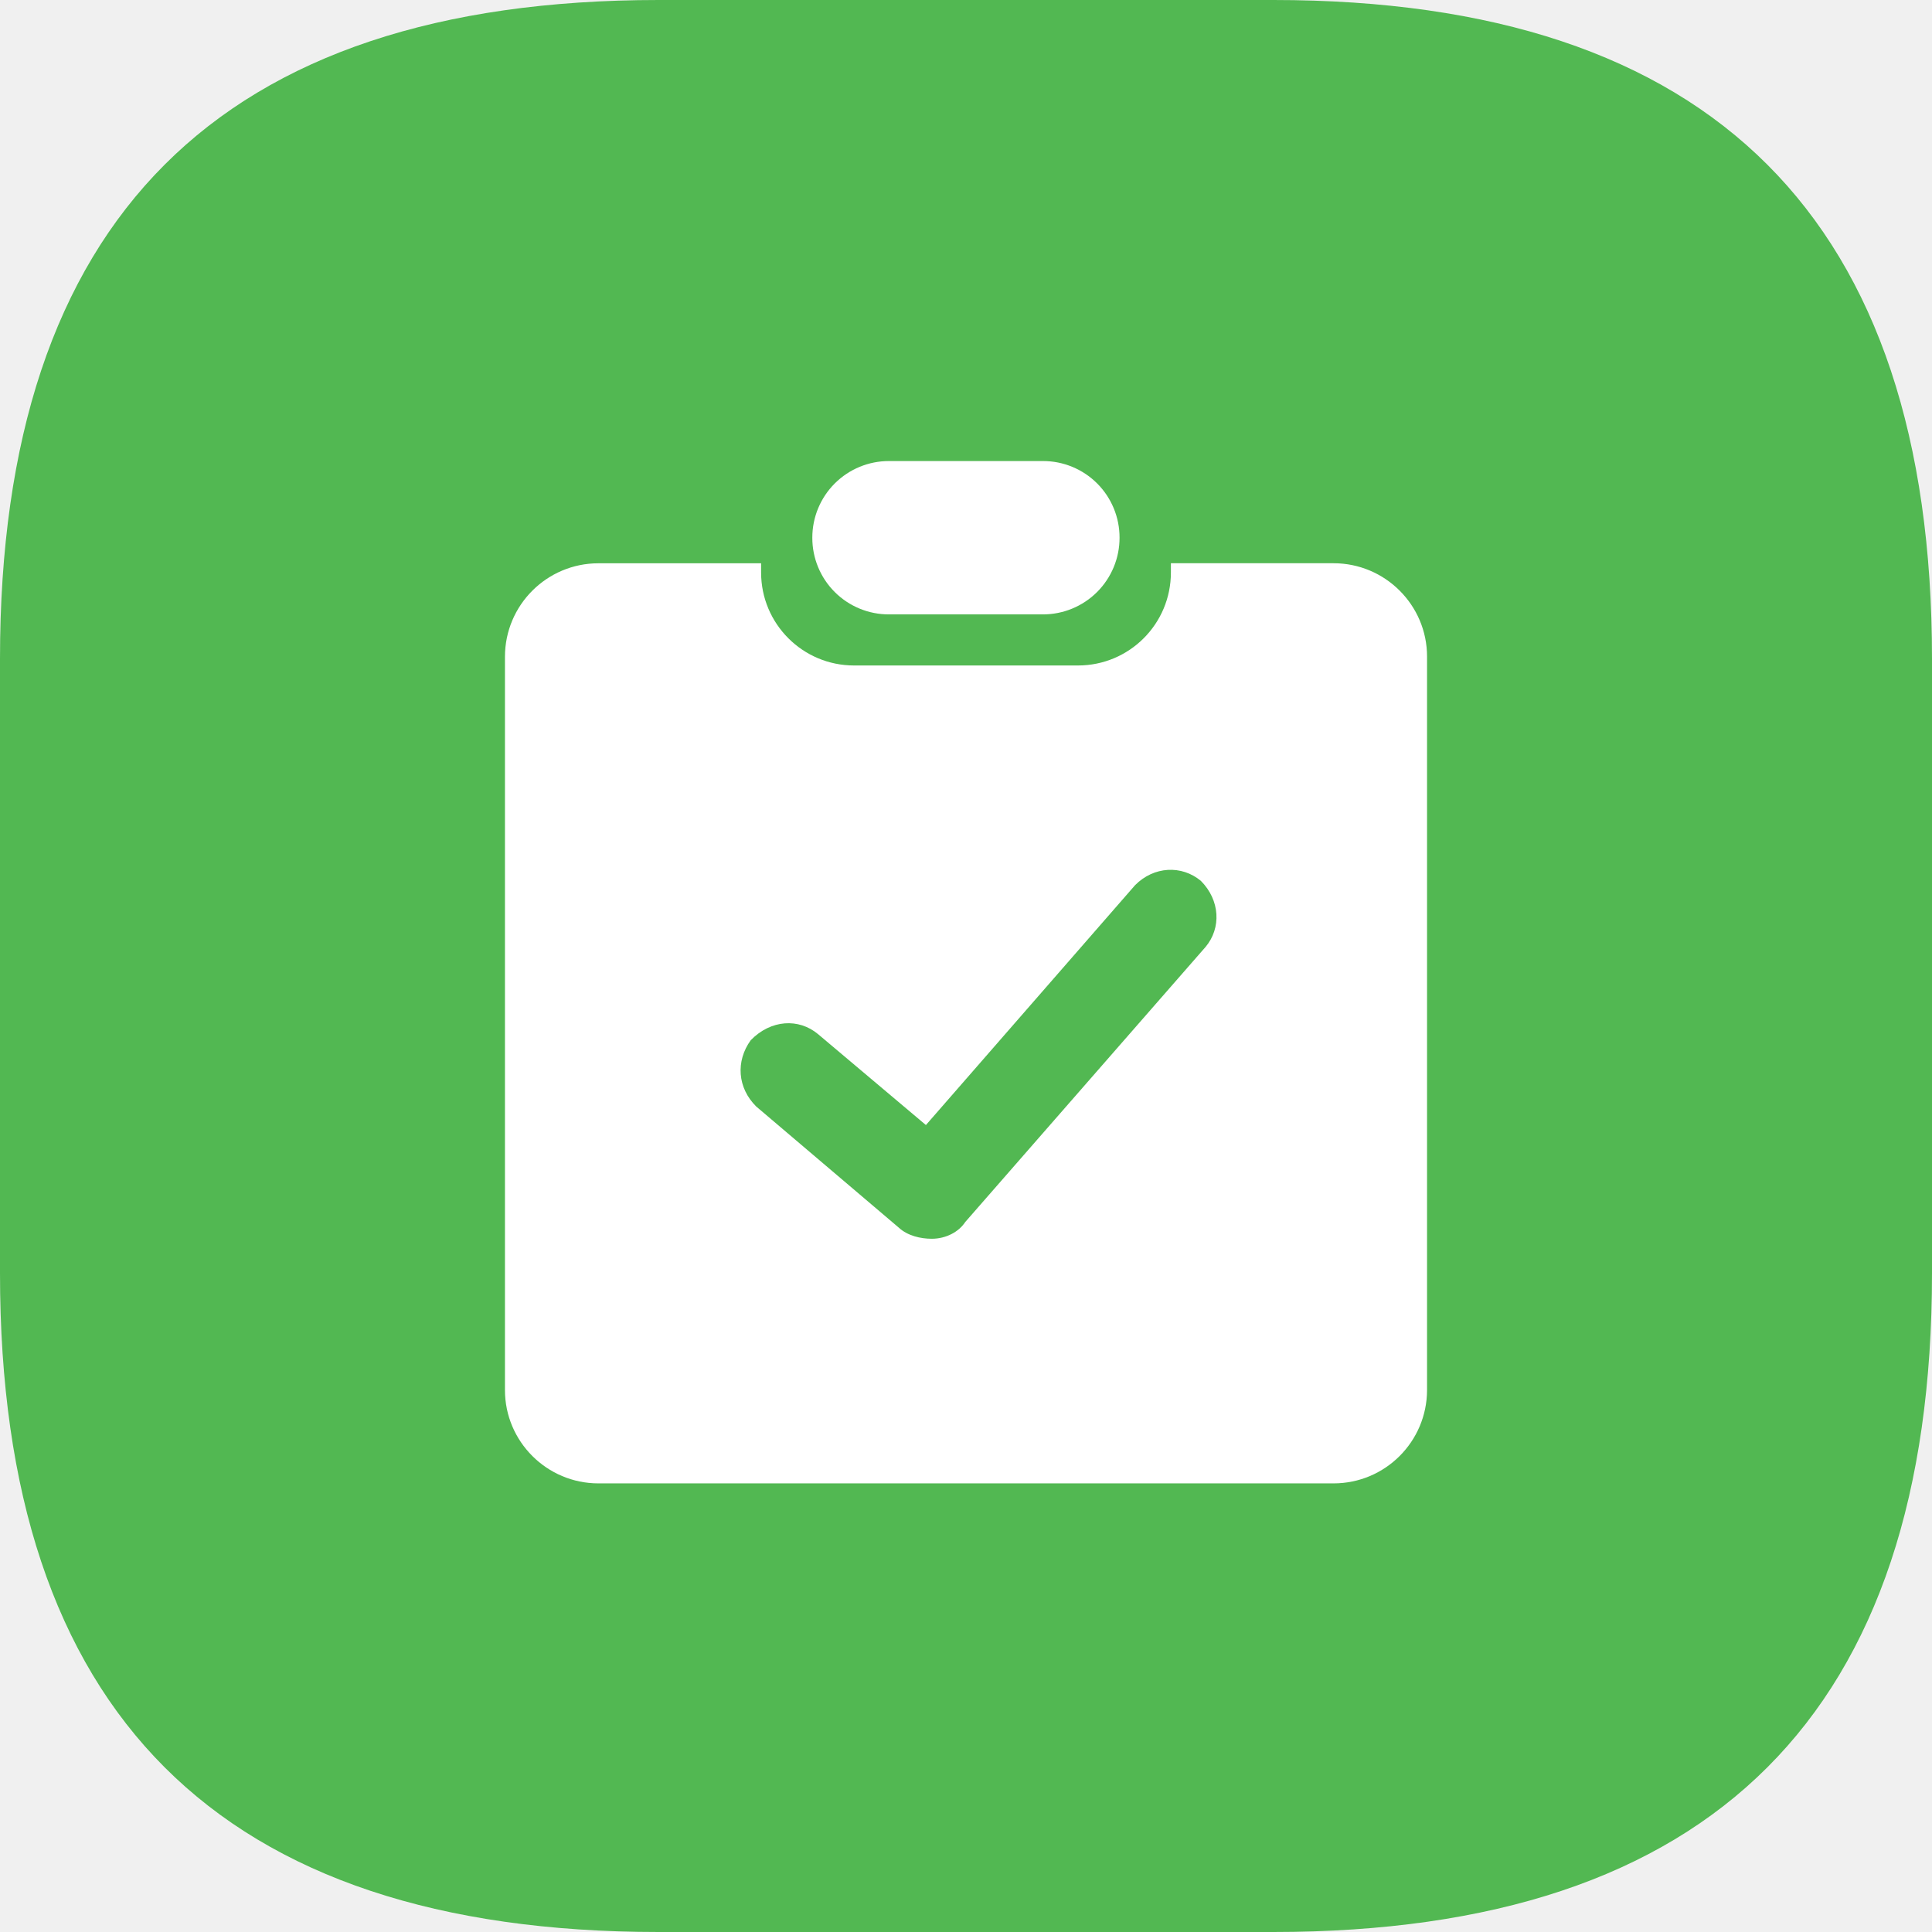
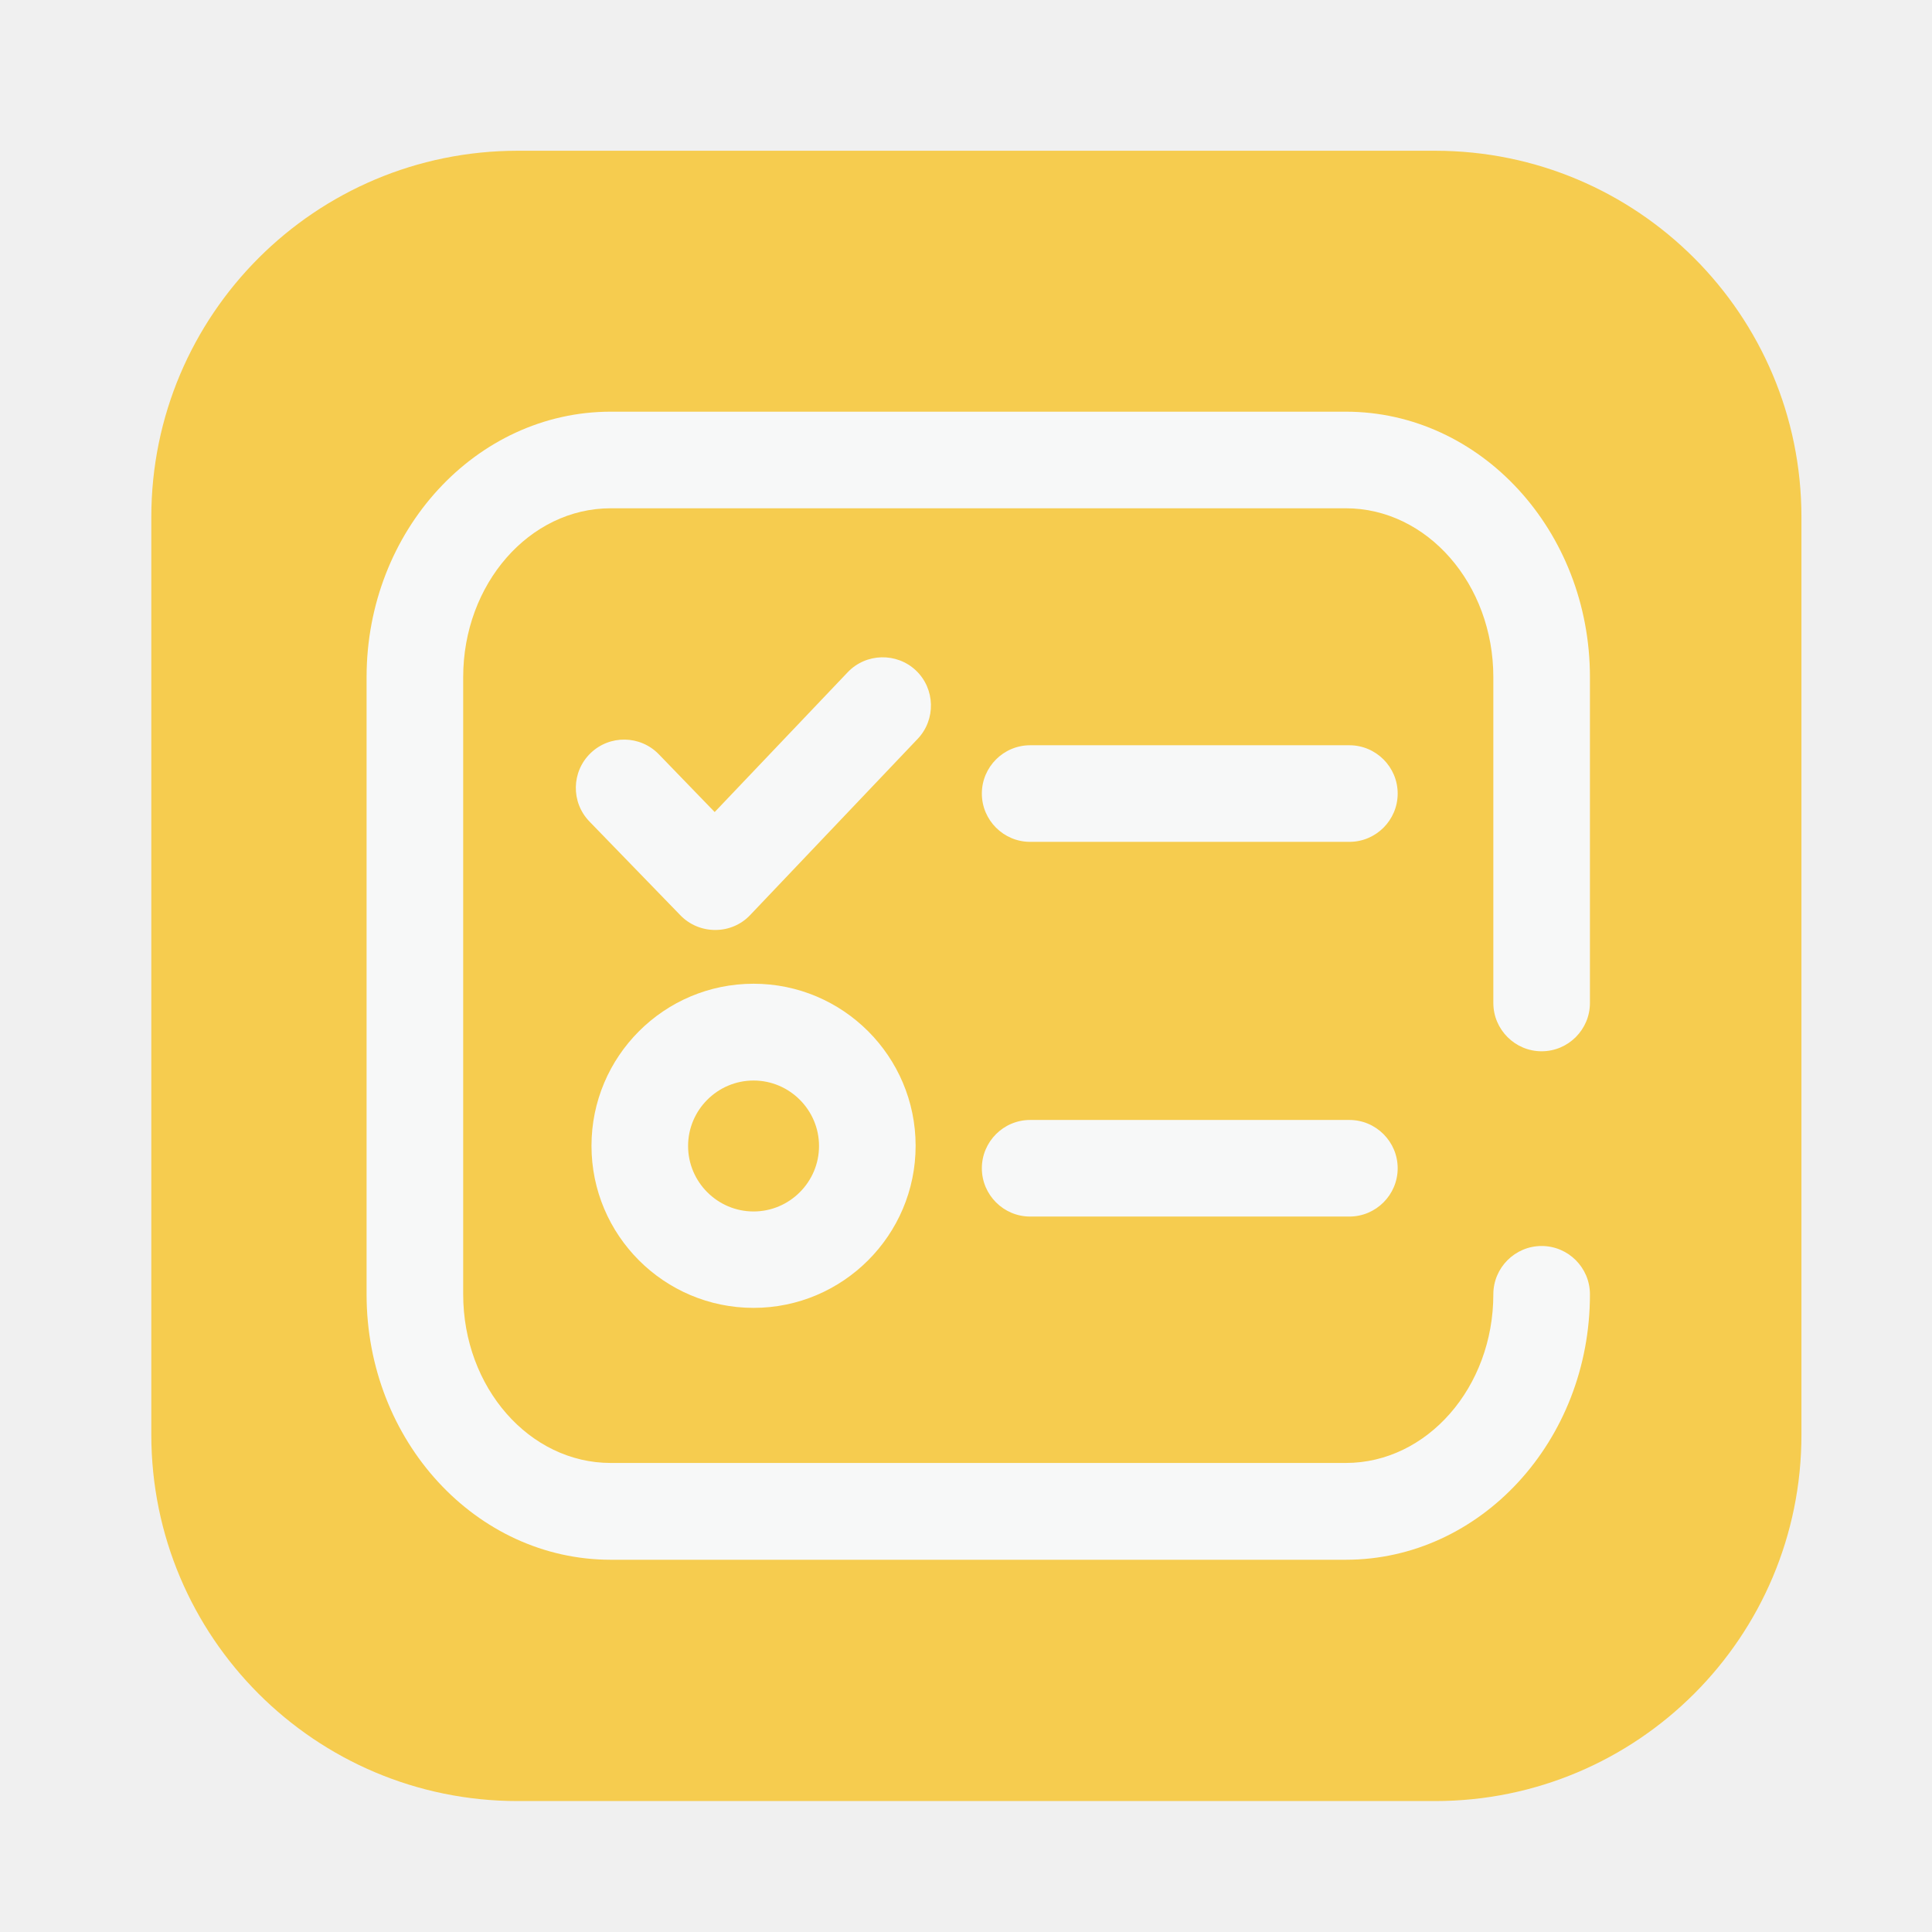
- <svg xmlns="http://www.w3.org/2000/svg" t="1681744743237" class="icon" viewBox="0 0 1024 1024" version="1.1" p-id="2483" width="200" height="200">
-   <path d="M0 0m349.091 0l325.818 0q349.091 0 349.091 349.091l0 325.818q0 349.091-349.091 349.091l-325.818 0q-349.091 0-349.091-349.091l0-325.818q0-349.091 349.091-349.091Z" fill="#52B852" p-id="2484" />
-   <path d="M403.398 298.554h-86.214A49.559 49.559 0 0 0 267.636 347.997v388.771c0 27.229 22.191 49.455 49.548 49.455h389.632A49.559 49.559 0 0 0 756.364 736.756v-388.771c0-27.229-22.191-49.455-49.548-49.455h-86.214v4.887c0 27.229-21.993 49.303-49.28 49.303H452.678a49.292 49.292 0 0 1-49.28-49.303v-4.887z m235.532 203.392L511.593 647.703c-3.398 5.213-10.182 8.867-17.722 8.867-5.9 0-12.823-1.548-17.571-5.958L400.815 586.473c-9.984-9.891-10.938-24.041-2.909-35.142 10.705-10.985 25.449-11.729 35.631-3.258l57.216 48.221L601.6 469.178c9.972-10.1 24.704-10.775 34.886-2.304 10.182 10.228 10.938 24.995 2.444 35.084zM430.545 284.998A40.576 40.576 0 0 1 471.203 244.364H552.727a40.529 40.529 0 0 1 40.657 40.634 40.576 40.576 0 0 1-40.657 40.646h-81.524A40.529 40.529 0 0 1 430.545 284.998z" fill="#FFFFFF" p-id="2485" />
+ <svg xmlns="http://www.w3.org/2000/svg" viewBox="0 0 1024 1024" version="1.1">
+   <path d="M760.6 954.6H274.4c-107.3 0-194.2-86.9-194.2-194.2V274.1c0-107.3 86.9-194.2 194.2-194.2h486.2c107.3 0 194.2 86.9 194.2 194.2v486.2c0.1 107.3-86.9 194.3-194.2 194.3z" fill="#F6CC4F" p-id="555" />
+   <path d="M713.3 826.7h-389.6c-71.4 0-129.4-63.1-129.4-140.6V358.9c0-77.6 58.1-140.7 129.4-140.7h389.6c71.4 0 129.4 63.1 129.4 140.7v172.7c0 14.1-11.5 25.6-25.6 25.6s-25.6-11.5-25.6-25.6V358.9c0-49.4-35.1-89.5-78.2-89.5h-389.6c-43.1 0-78.2 40.1-78.2 89.5v327.1c0 49.4 35.1 89.4 78.2 89.4h389.6c43.1 0 78.2-40.1 78.2-89.4 0-14.1 11.5-25.6 25.6-25.6s25.6 11.5 25.6 25.6c0.1 77.6-58 140.7-129.4 140.7z" fill="#F7F8F8" p-id="556" />
+   <path d="M379 492.9c-6.9 0-13.6-2.8-18.4-7.8l-48.2-49.7a25.6 25.6 0 0 1 0.6-36.2 25.6 25.6 0 0 1 36.2 0.6l29.6 30.6 70.5-74.1c9.7-10.2 26-10.6 36.2-0.9 10.2 9.7 10.6 26 0.9 36.2L397.6 485c-4.8 5.1-11.5 7.9-18.4 7.9h-0.1zM715.2 446.2h-169.2c-14.1 0-25.6-11.5-25.6-25.6s11.5-25.6 25.6-25.6h169.2c14.1 0 25.6 11.5 25.6 25.6s-11.5 25.6-25.6 25.6zM715.2 644.8h-169.2c-14.1 0-25.6-11.5-25.6-25.6s11.5-25.6 25.6-25.6h169.2c14.1 0 25.6 11.5 25.6 25.6s-11.5 25.6-25.6 25.6zM399.4 693.2c-47.4 0-85.9-38.5-85.9-85.9s38.5-85.9 85.9-85.9 85.9 38.5 85.9 85.9S446.7 693.2 399.4 693.2z m0-120.5c-19.1 0-34.7 15.6-34.7 34.7s15.6 34.7 34.7 34.7 34.7-15.6 34.7-34.7-15.6-34.7-34.7-34.7z" fill="#F7F8F8" p-id="557" />
</svg>
